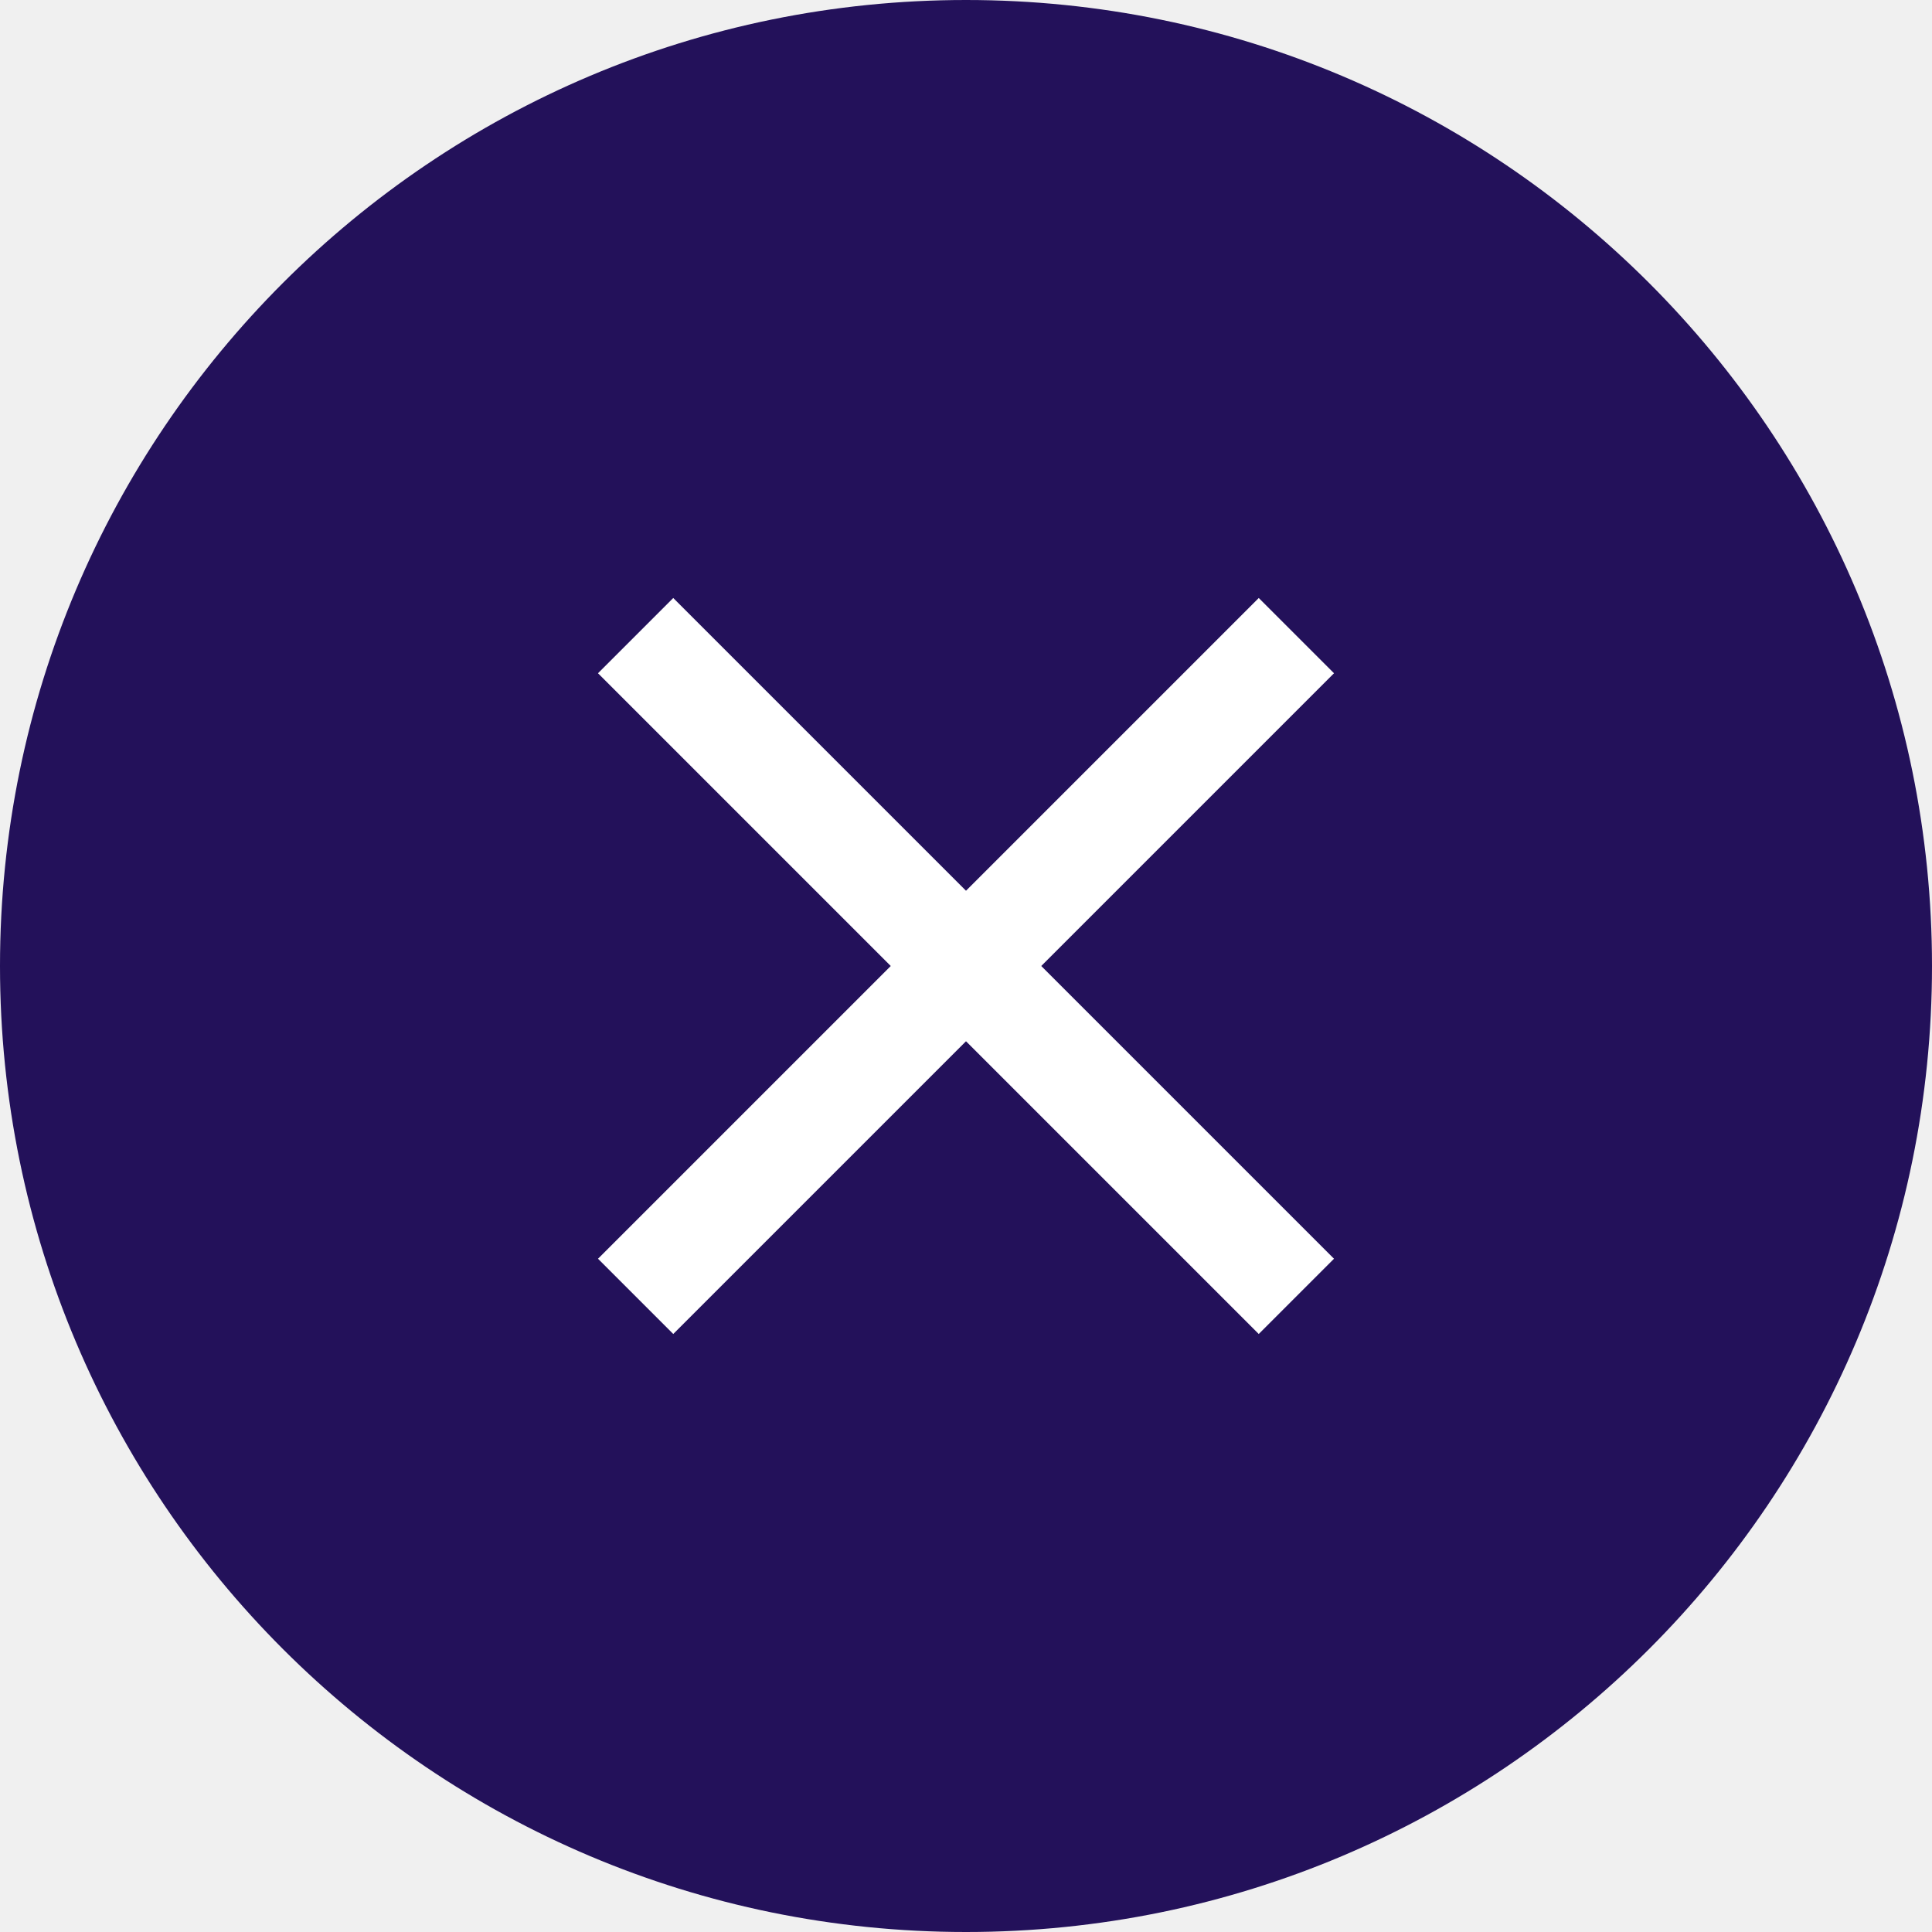
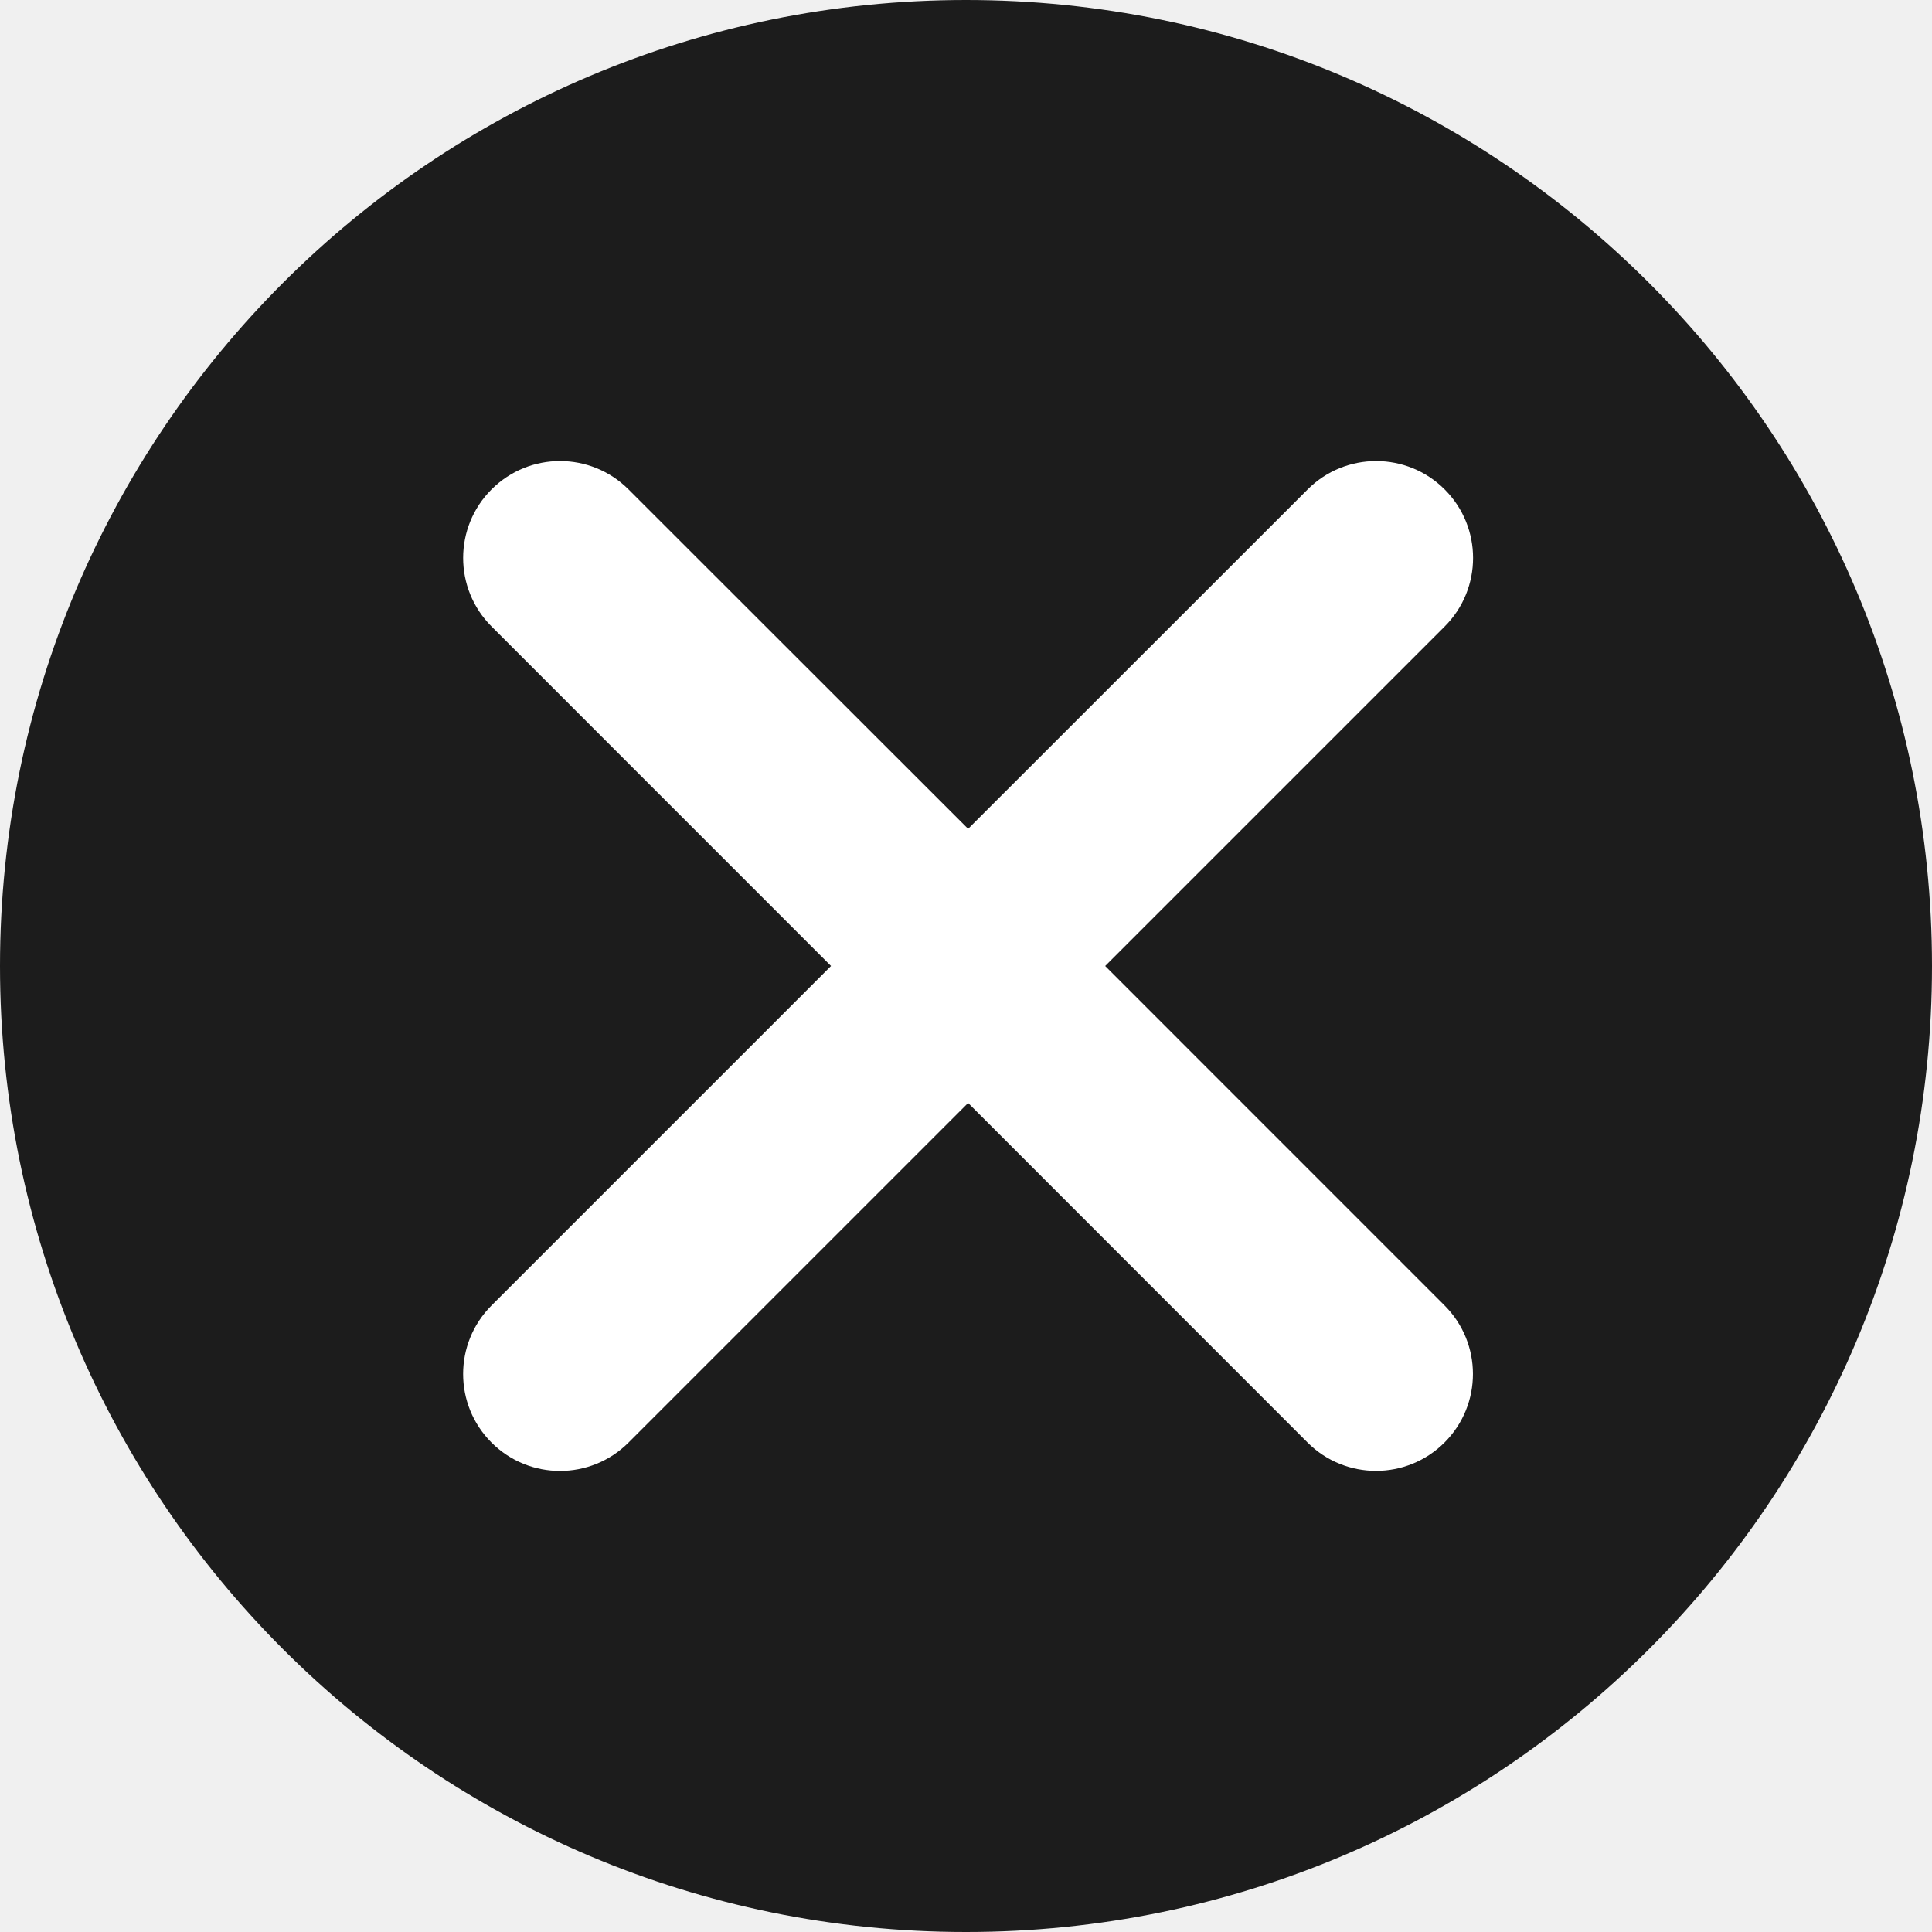
- <svg xmlns="http://www.w3.org/2000/svg" width="42" height="42" viewBox="0 0 42 42">
+ <svg xmlns="http://www.w3.org/2000/svg" width="30" height="30" viewBox="0 0 30 30">
  <g fill="none" fill-rule="evenodd">
-     <circle cx="21" cy="21" r="21" fill="#23115A" />
-     <path fill="#FFF" d="M27.364 13 21 19.364 14.636 13 13 14.636 19.364 21 13 27.364 14.636 29 21 22.636 27.364 29 29 27.364 22.636 21 29 14.636z" />
+     <circle cx="15" cy="15" r="15" fill="#1C1C1C" />
+     <path fill="#FFF" d="M17.161 15l5.272-5.272a1.5 1.5 0 0 0-2.128-2.128L15.033 12.87 9.76 7.6A1.5 1.5 0 0 0 7.632 9.727L12.904 15l-5.272 5.272a1.5 1.5 0 1 0 2.128 2.128l5.273-5.273 5.27 5.272a1.5 1.5 0 0 0 2.128-2.128z" />
  </g>
</svg>
